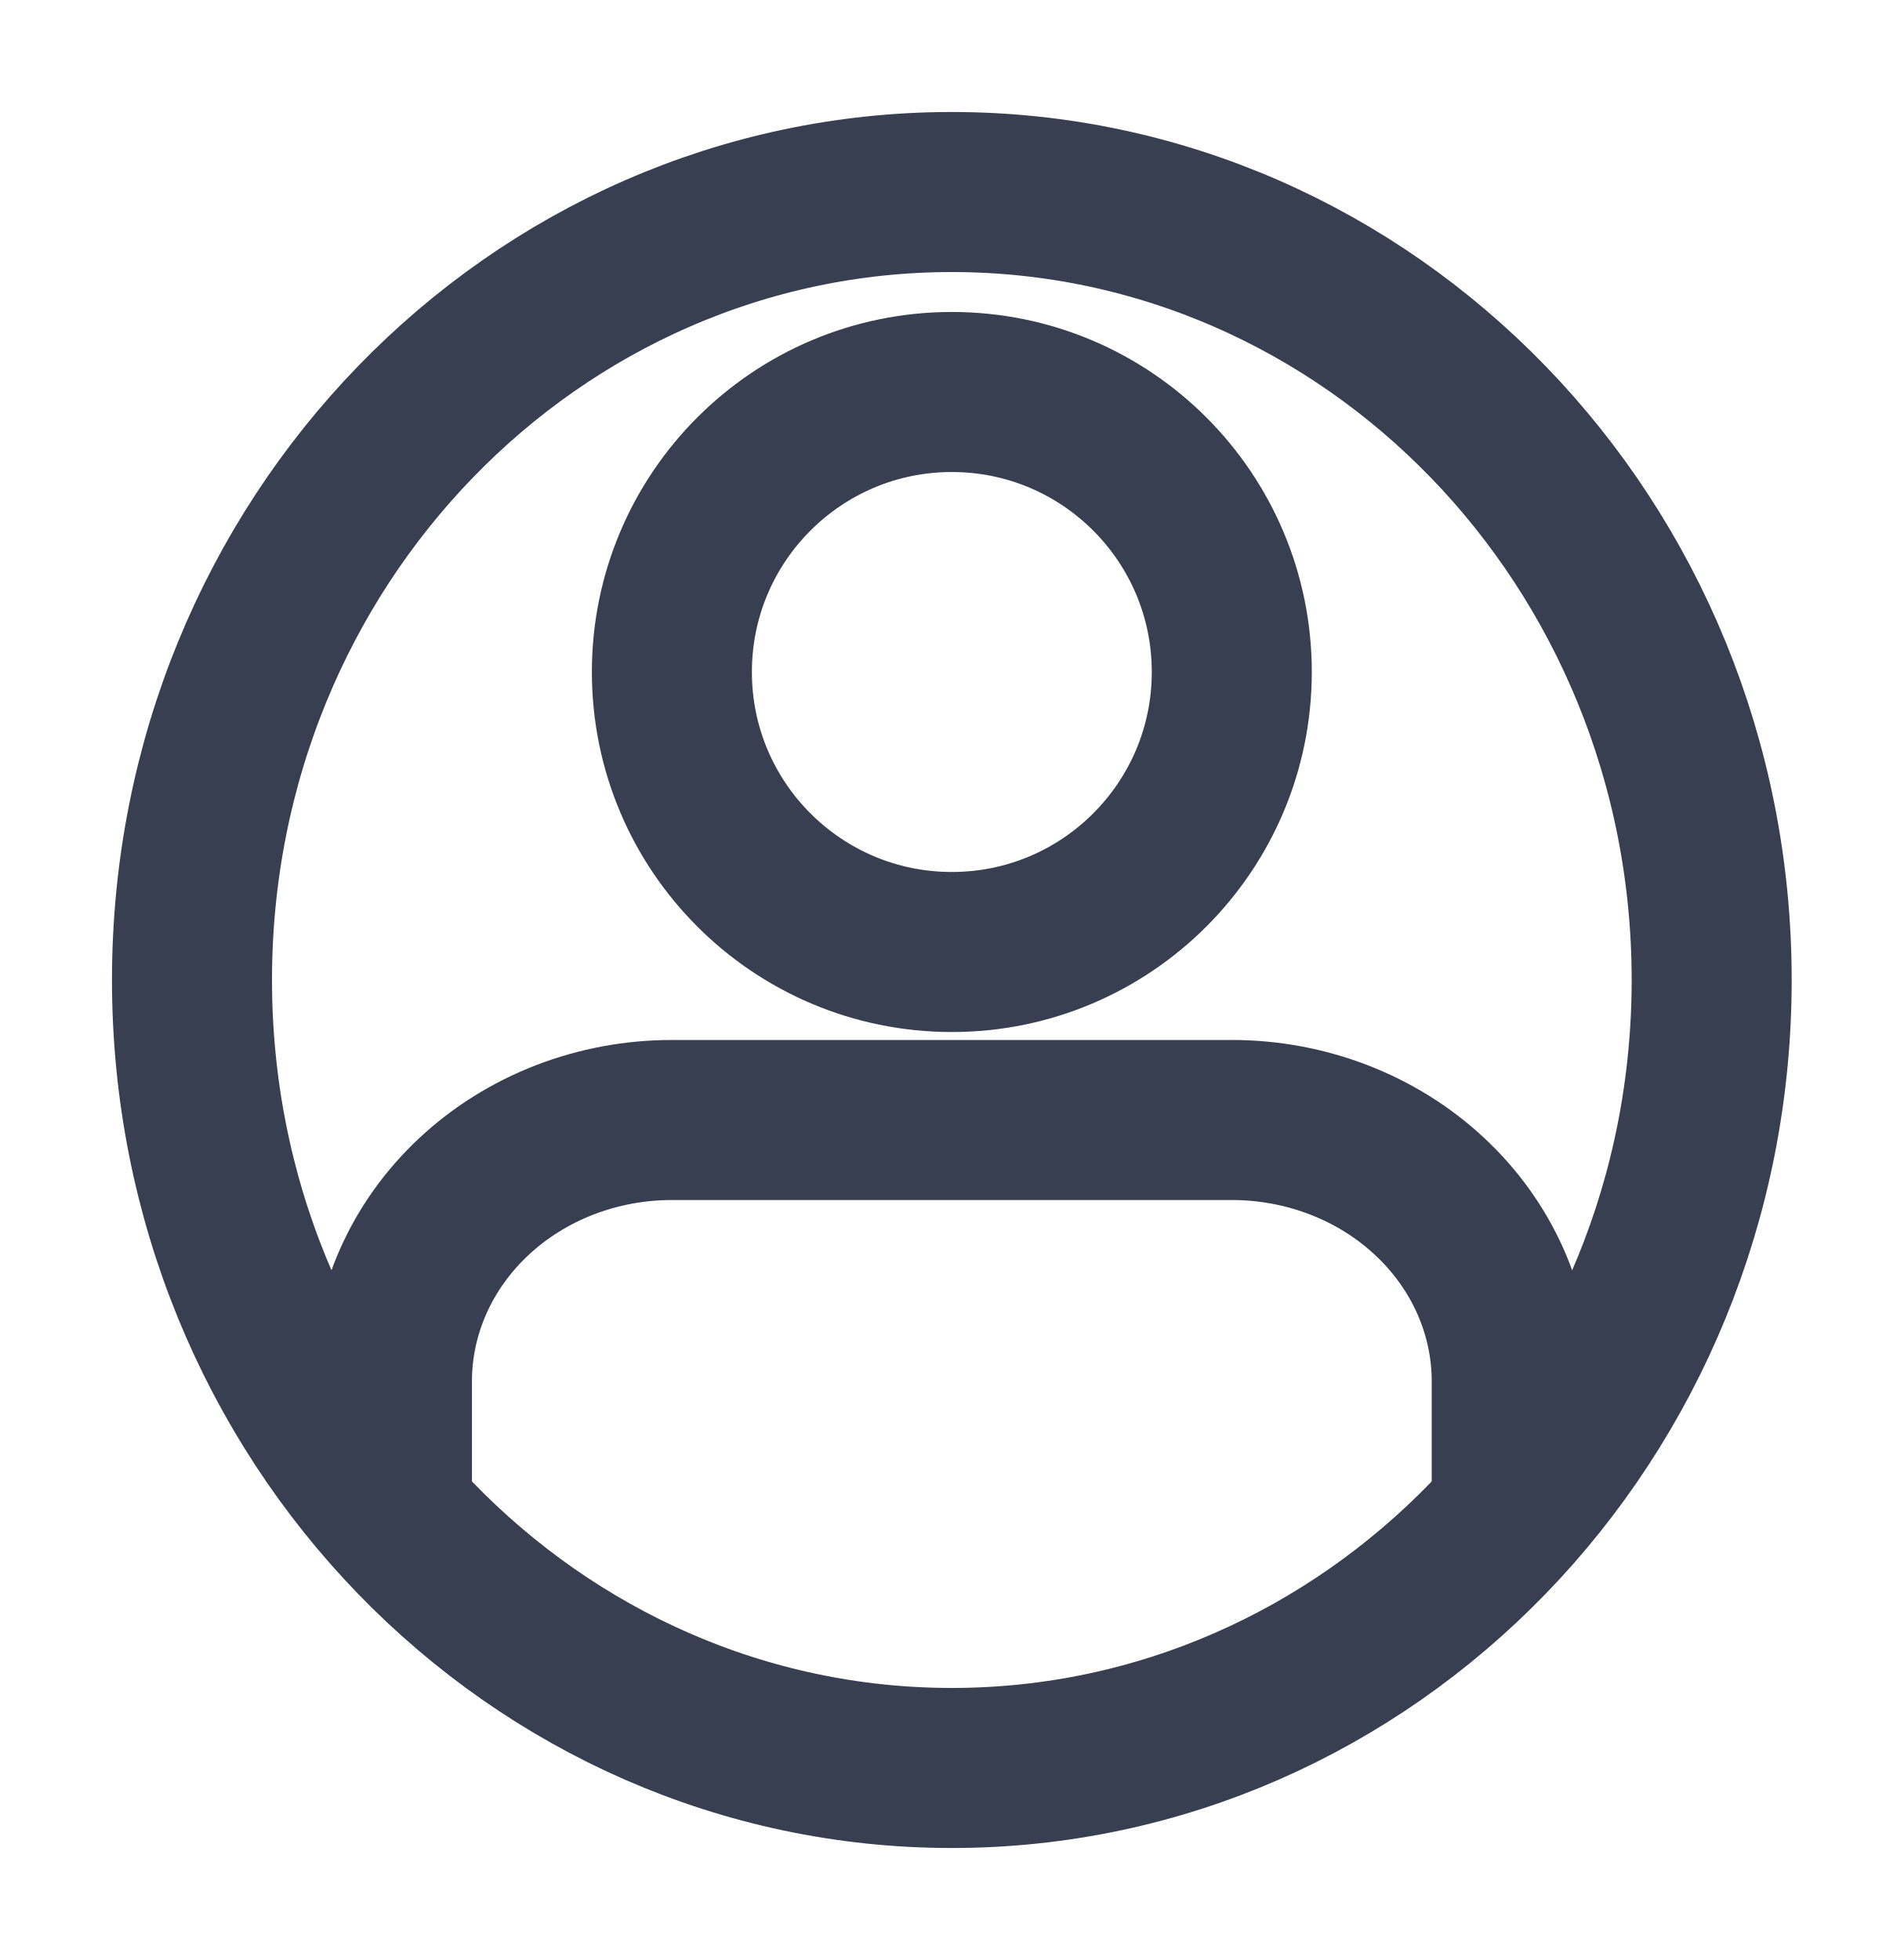
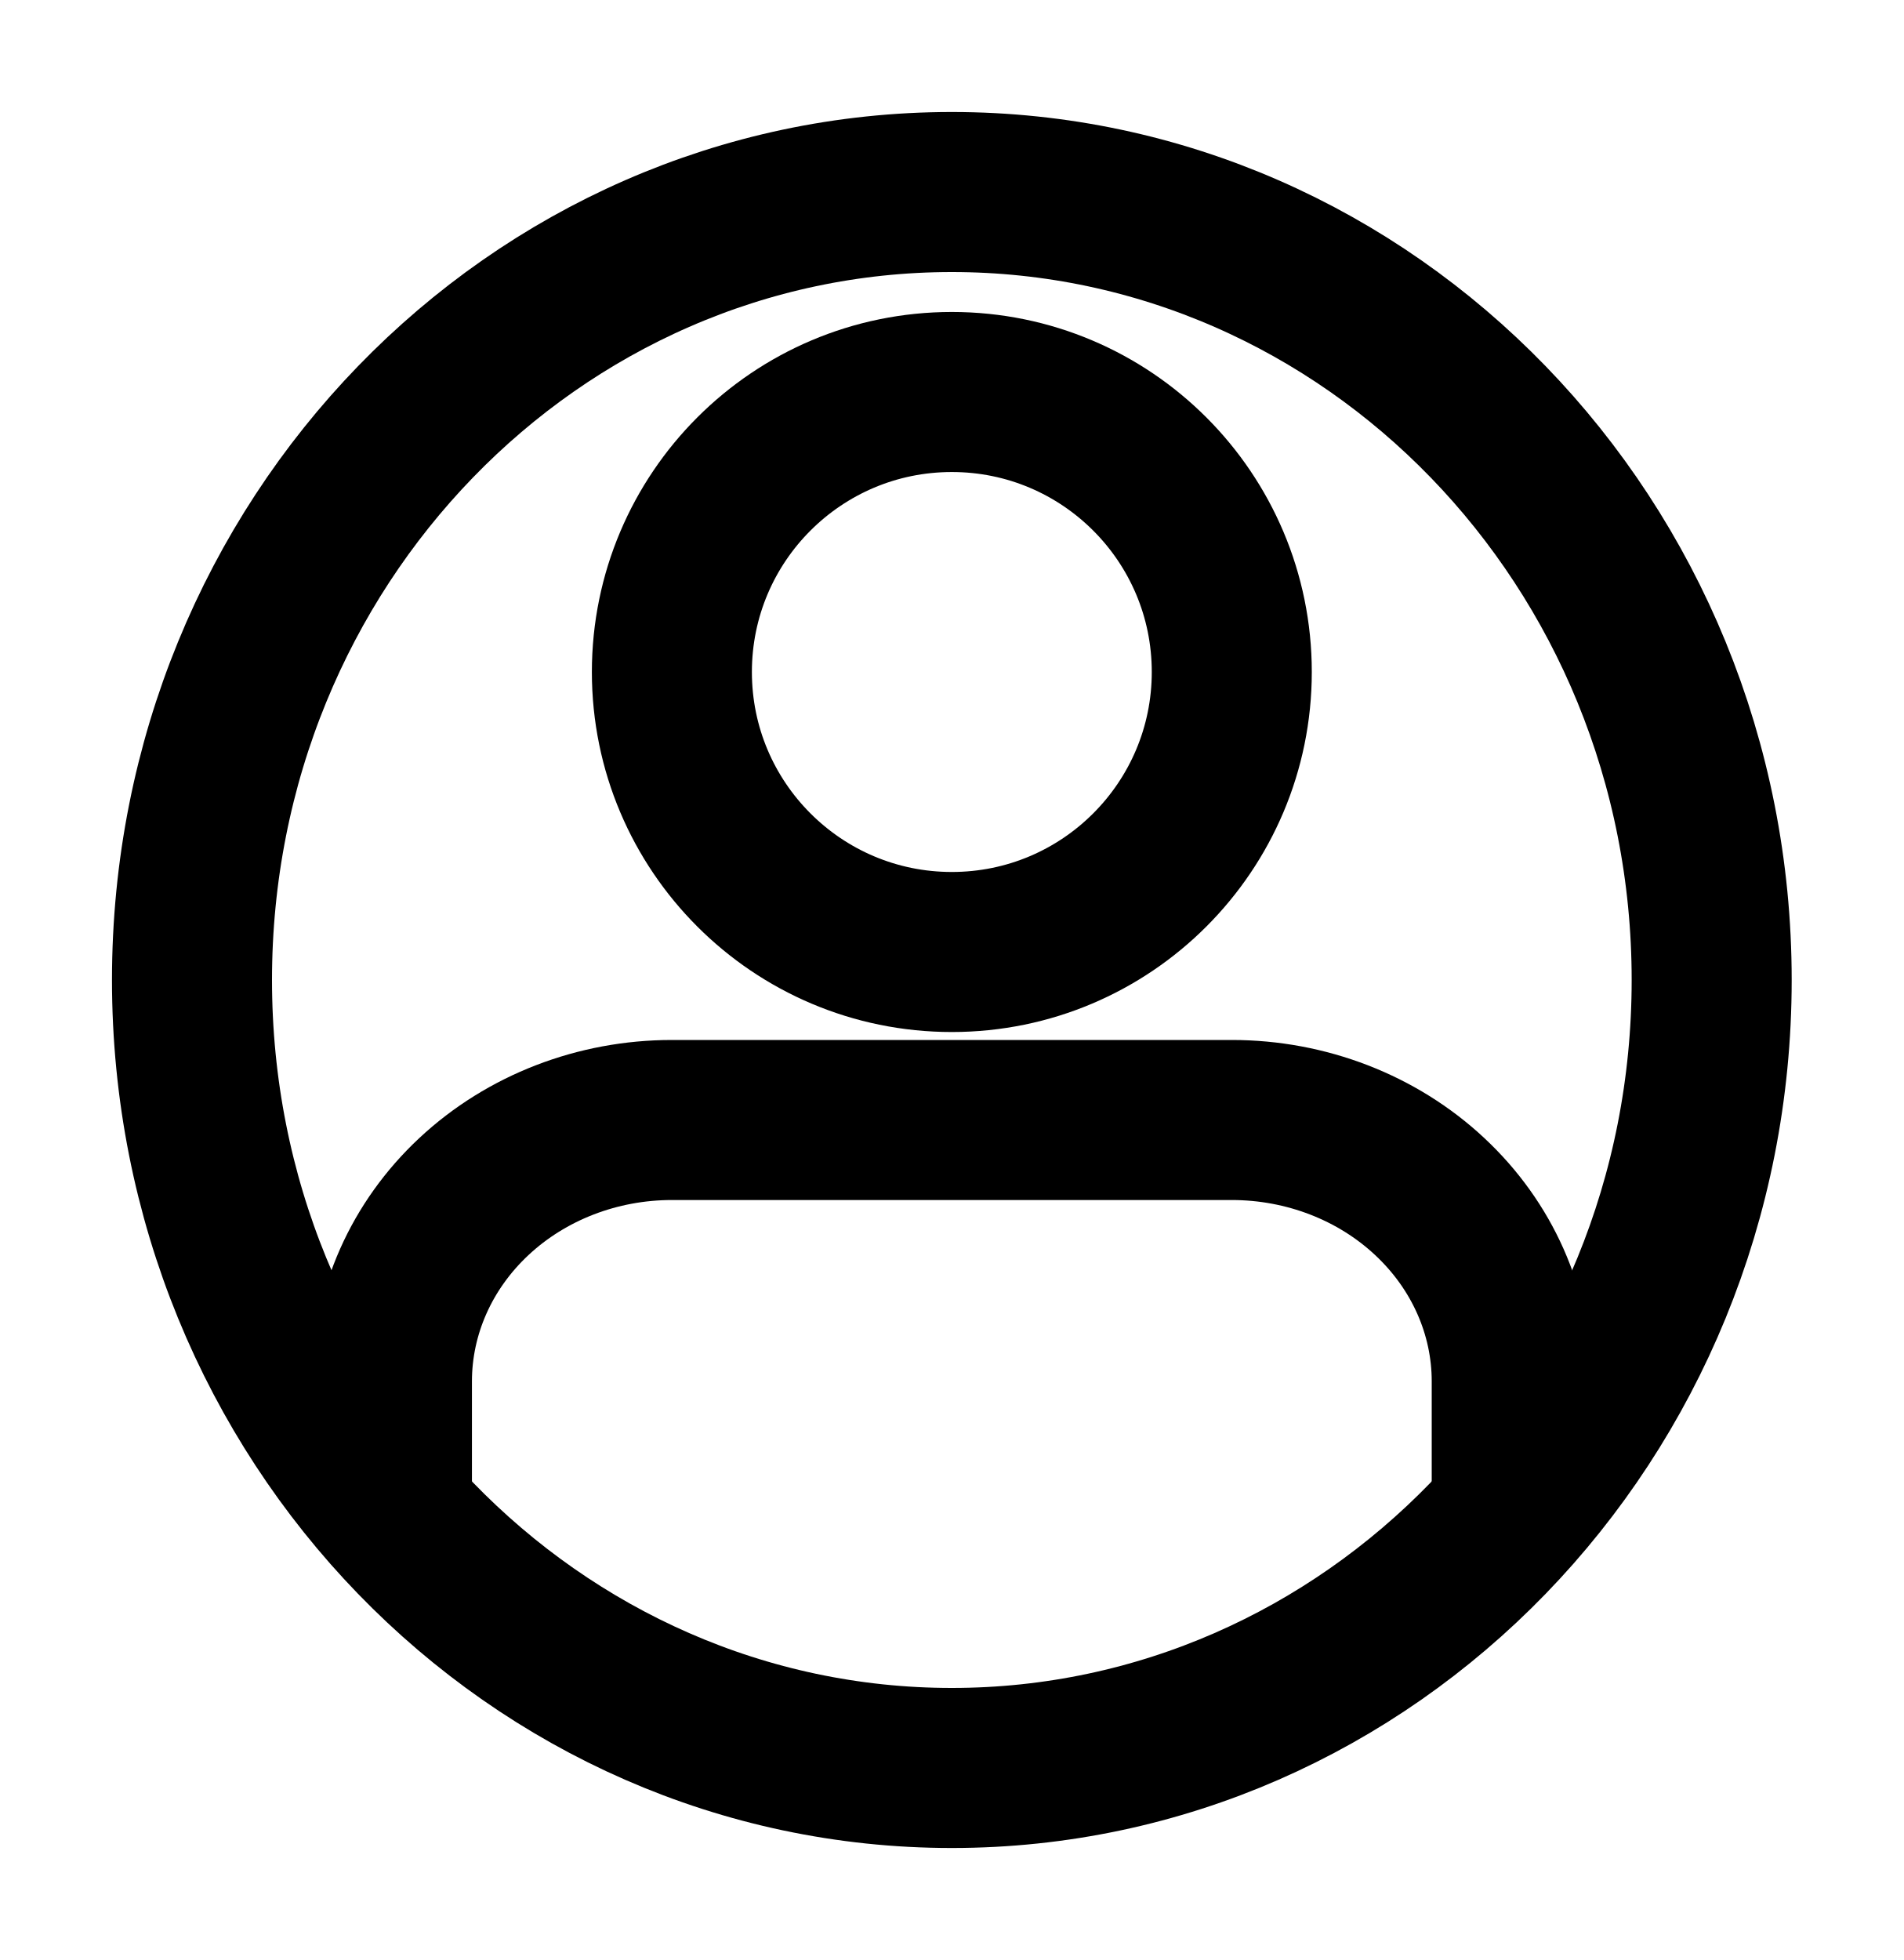
<svg xmlns="http://www.w3.org/2000/svg" width="34" height="35" viewBox="0 0 34 35" fill="none">
-   <path d="M30.571 17.5C30.571 25.316 24.451 31.571 17 31.571C9.549 31.571 3.429 25.316 3.429 17.5C3.429 9.684 9.549 3.429 17 3.429C24.451 3.429 30.571 9.684 30.571 17.5Z" stroke="#373F50" stroke-width="2.858" />
-   <path d="M27 27V24.666C27 23.429 26.473 22.242 25.535 21.367C24.598 20.491 23.326 20 22 20H12C10.674 20 9.402 20.491 8.464 21.367C7.527 22.242 7 23.429 7 24.666V27" stroke="#373F50" stroke-width="2.858" stroke-linecap="round" stroke-linejoin="round" />
-   <path d="M17 17C19.761 17 22 14.761 22 12C22 9.238 19.761 7 17 7C14.239 7 12 9.238 12 12C12 14.761 14.239 17 17 17Z" stroke="#373F50" stroke-width="2.858" stroke-linecap="round" stroke-linejoin="round" />
+   <path d="M30.571 17.5C30.571 25.316 24.451 31.571 17 31.571C9.549 31.571 3.429 25.316 3.429 17.5C3.429 9.684 9.549 3.429 17 3.429C24.451 3.429 30.571 9.684 30.571 17.5Z" stroke="currentColor" stroke-width="2.858" />
+   <path d="M27 27V24.666C27 23.429 26.473 22.242 25.535 21.367C24.598 20.491 23.326 20 22 20H12C10.674 20 9.402 20.491 8.464 21.367C7.527 22.242 7 23.429 7 24.666V27" stroke="currentColor" stroke-width="2.858" stroke-linecap="round" stroke-linejoin="round" />
+   <path d="M17 17C19.761 17 22 14.761 22 12C22 9.238 19.761 7 17 7C14.239 7 12 9.238 12 12C12 14.761 14.239 17 17 17Z" stroke="currentColor" stroke-width="2.858" stroke-linecap="round" stroke-linejoin="round" />
</svg>
